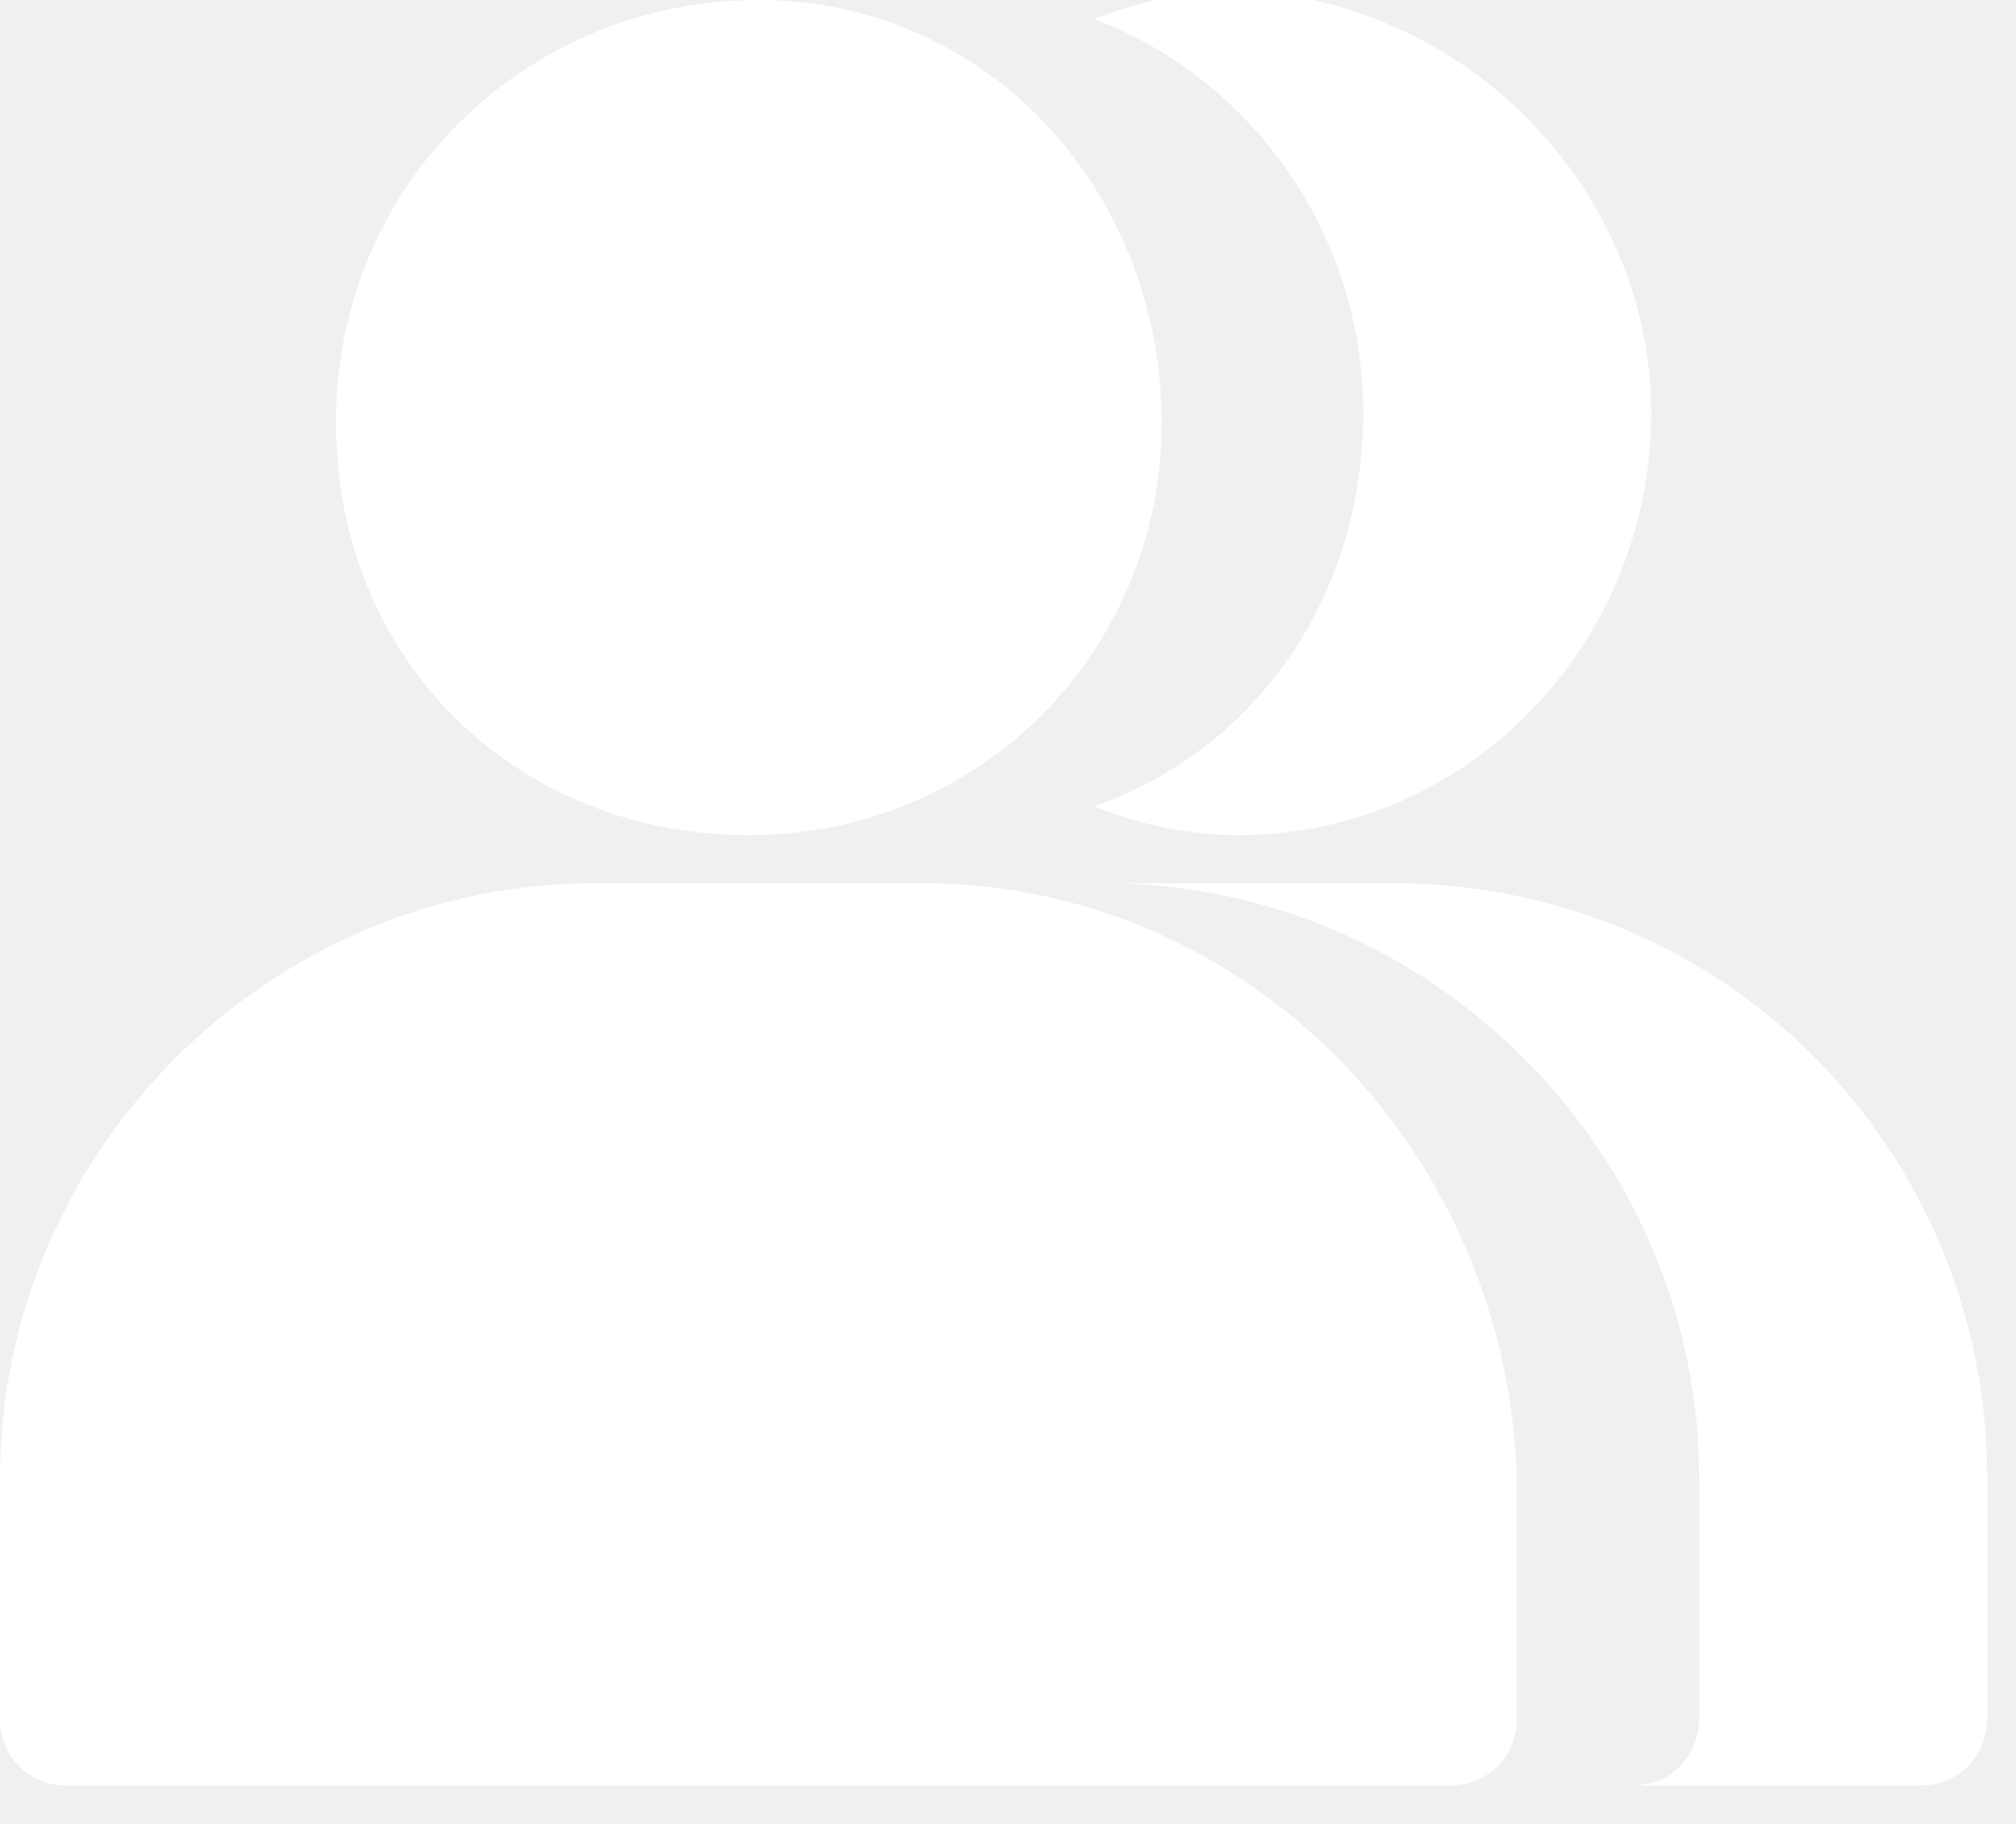
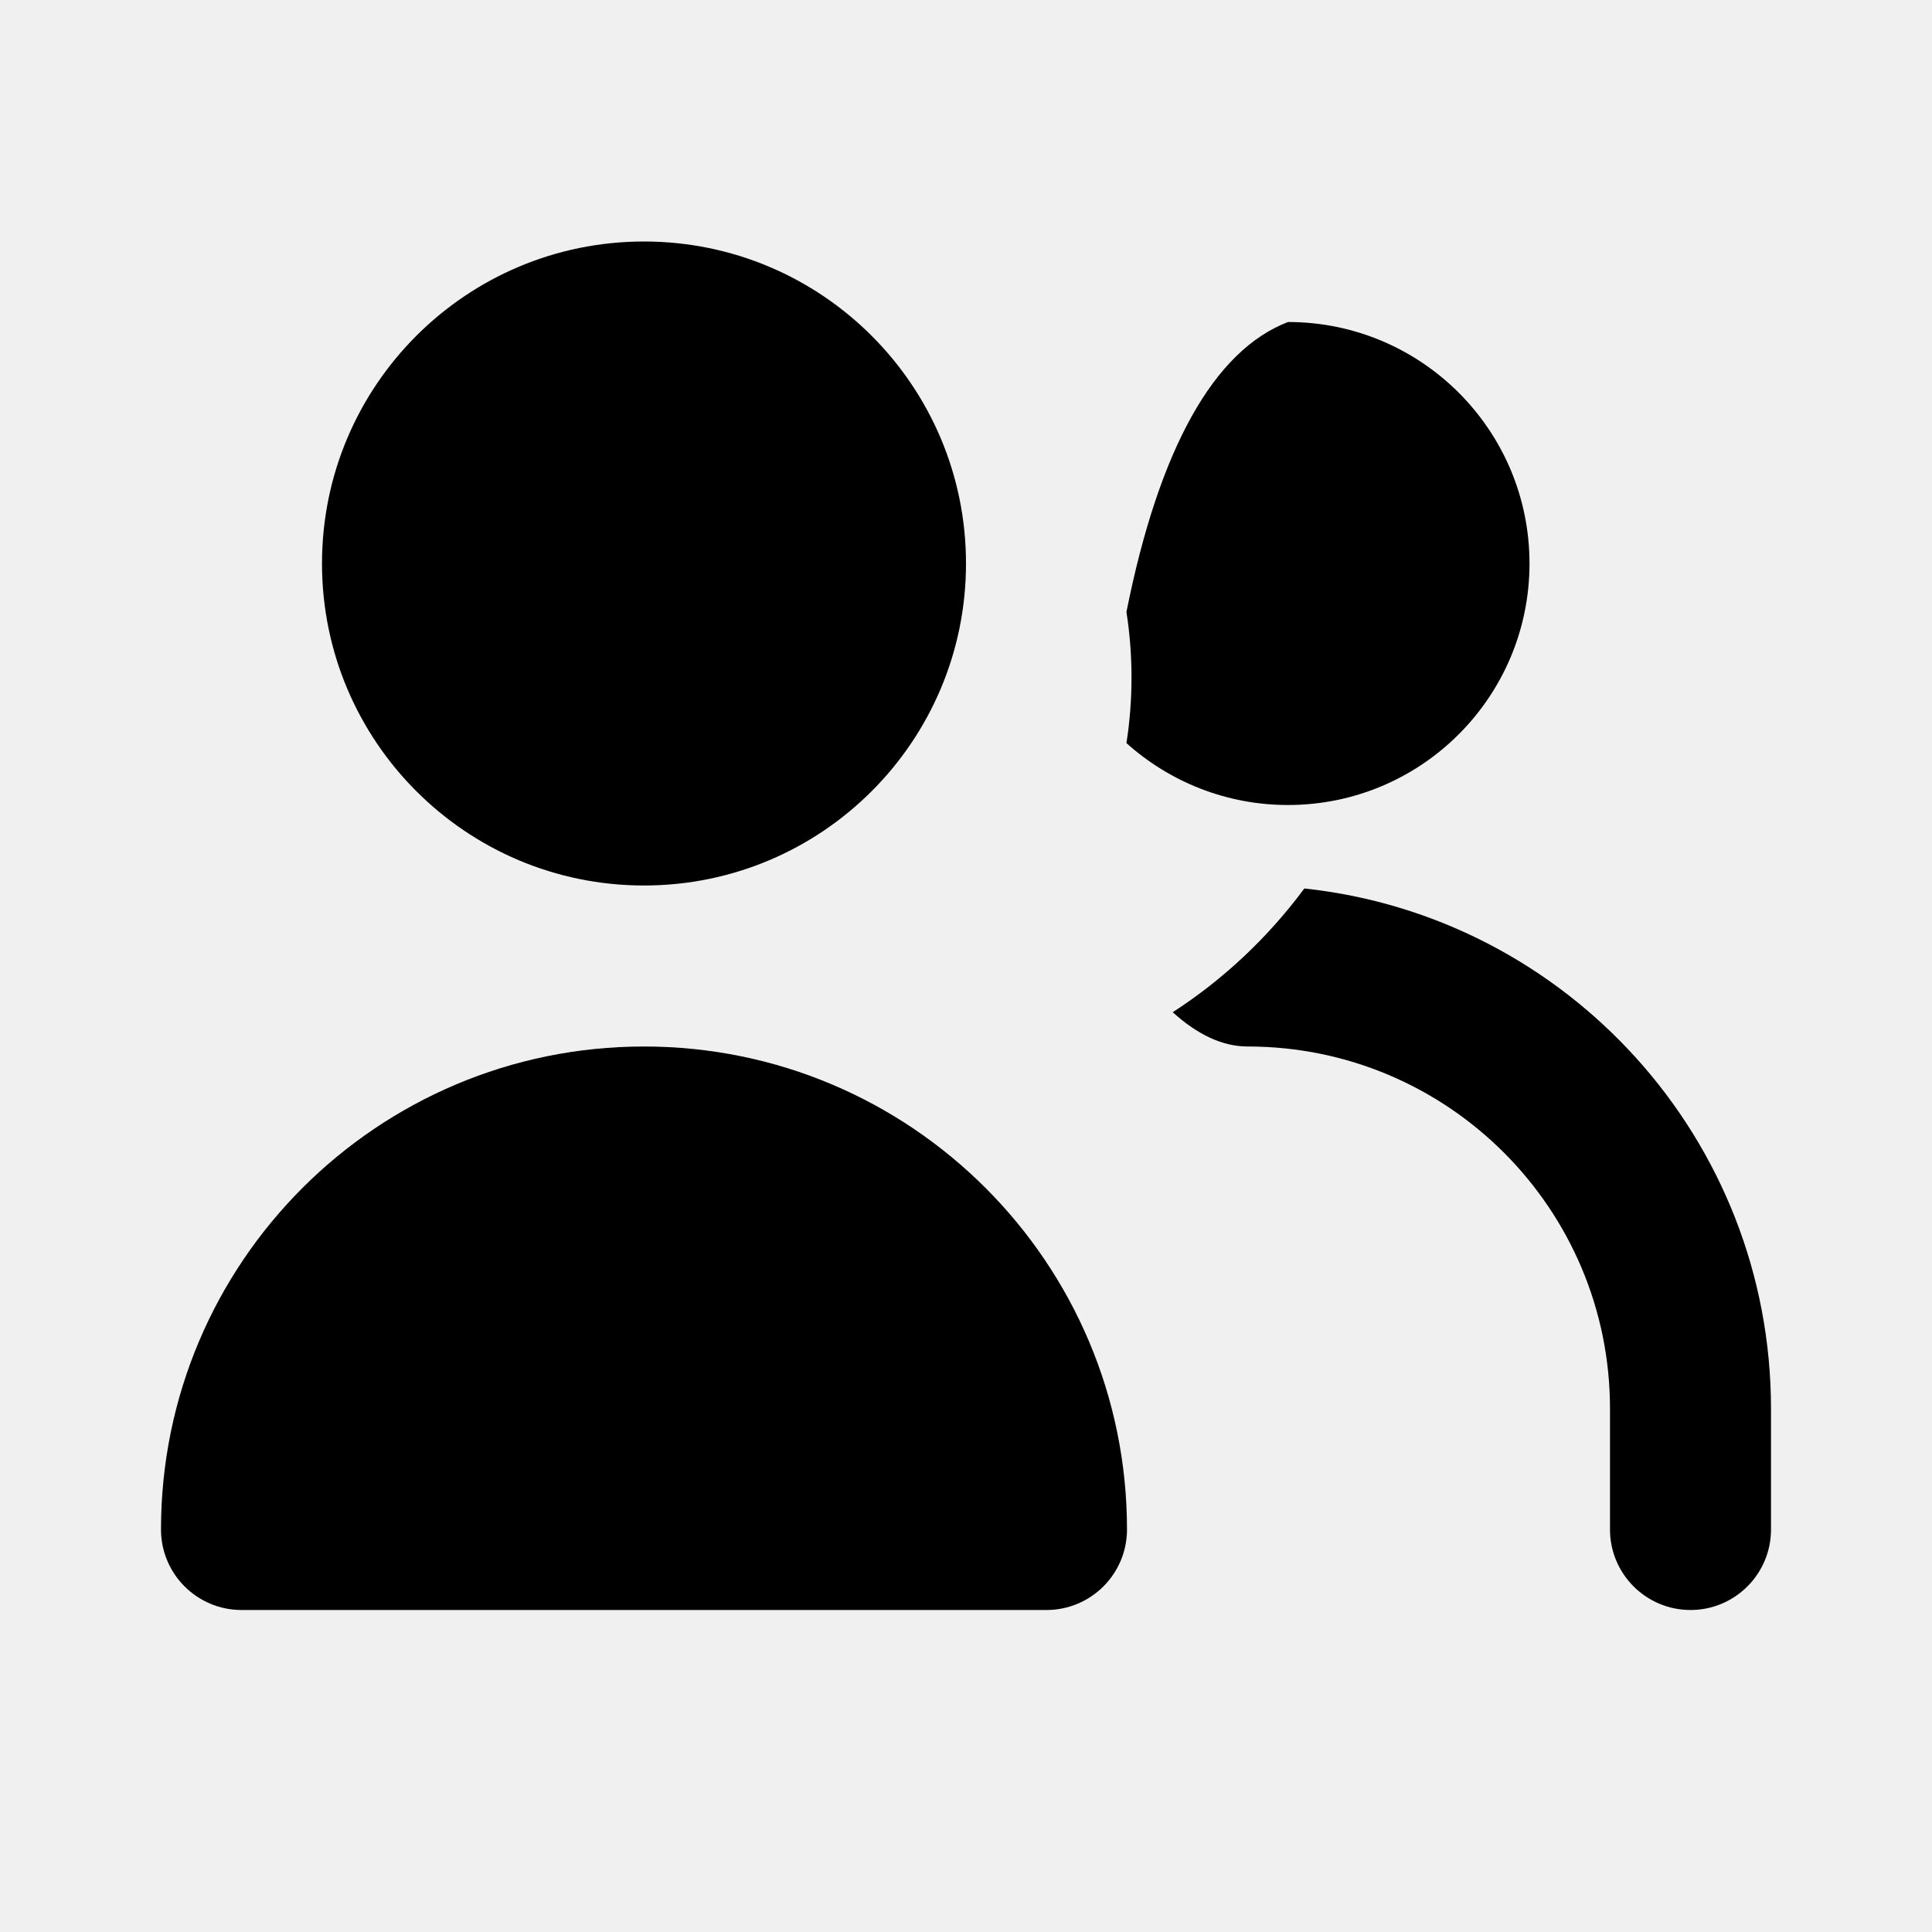
- <svg xmlns="http://www.w3.org/2000/svg" width="21" height="19" viewBox="0 0 21 19" fill="none">
-   <g clip-path="url(#clip0)">
-     <path d="M17.2 4.3C17.2 6.7 15.3 8.7 12.9 8.7C12.4 8.7 11.9 8.6 11.4 8.4C13.1 7.8 14.2 6.2 14.2 4.3C14.2 2.4 13 0.8 11.4 0.2C11.9 -6.09457e-06 12.4 -0.1 12.9 -0.1C15.3 -6.10203e-06 17.2 2 17.2 4.3Z" fill="white" />
-     <path d="M20.7 15.4V17.9C20.7 18.3 20.4 18.6 20 18.6H17C17.4 18.6 17.7 18.3 17.7 17.9V15.4C17.7 12 14.9 9.2 11.5 9.2H14.5C18 9.2 20.7 12 20.7 15.4Z" fill="white" />
-     <path d="M7.9 0C5.5 0 3.5 1.9 3.5 4.4C3.5 6.9 5.4 8.7 7.8 8.7C10.2 8.7 12.1 6.8 12.1 4.4C12.1 2 10.3 0 7.9 0Z" fill="white" />
-     <path d="M9.6 9.2H6.2C2.8 9.2 0 12 0 15.4V17.9C0 18.3 0.3 18.6 0.7 18.6H15.1C15.5 18.6 15.8 18.3 15.8 17.9V15.4C15.7 12 13 9.2 9.6 9.2Z" fill="white" />
-   </g>
-   <defs>
-     <clipPath id="clip0">
-       <rect width="20.7" height="18.6" fill="white" />
-     </clipPath>
-   </defs>
+ <svg xmlns="http://www.w3.org/2000/svg" width="24" height="24" viewBox="0 0 24 24" fill="none">
+   <path d="M12 7C12 9.209 10.209 11 8 11C5.791 11 4 9.209 4 7C4 4.791 5.791 3 8 3C10.209 3 12 4.791 12 7Z" fill="currentColor" />
+   <path d="M8 13C4.686 13 2 15.686 2 19C2 19.552 2.448 20 3 20H13C13.552 20 14 19.552 14 19C14 15.686 11.314 13 8 13Z" fill="currentColor" />
+   <path d="M16 4C17.657 4 19 5.343 19 7C19 8.657 17.657 10 16 10C15.229 10 14.526 9.709 13.993 9.231C14.077 8.692 14.077 8.141 13.993 7.602C14.399 5.568 15.081 4.354 16 4Z" fill="currentColor" />
+   <path d="M15.5 13C17.985 13 20 15.015 20 17.5V19C20 19.552 20.448 20 21 20C21.552 20 22 19.552 22 19V17.5C22 14.151 19.467 11.386 16.203 11.037C15.753 11.644 15.201 12.165 14.568 12.574C14.873 12.85 15.183 13 15.5 13Z" fill="currentColor" />
</svg>
